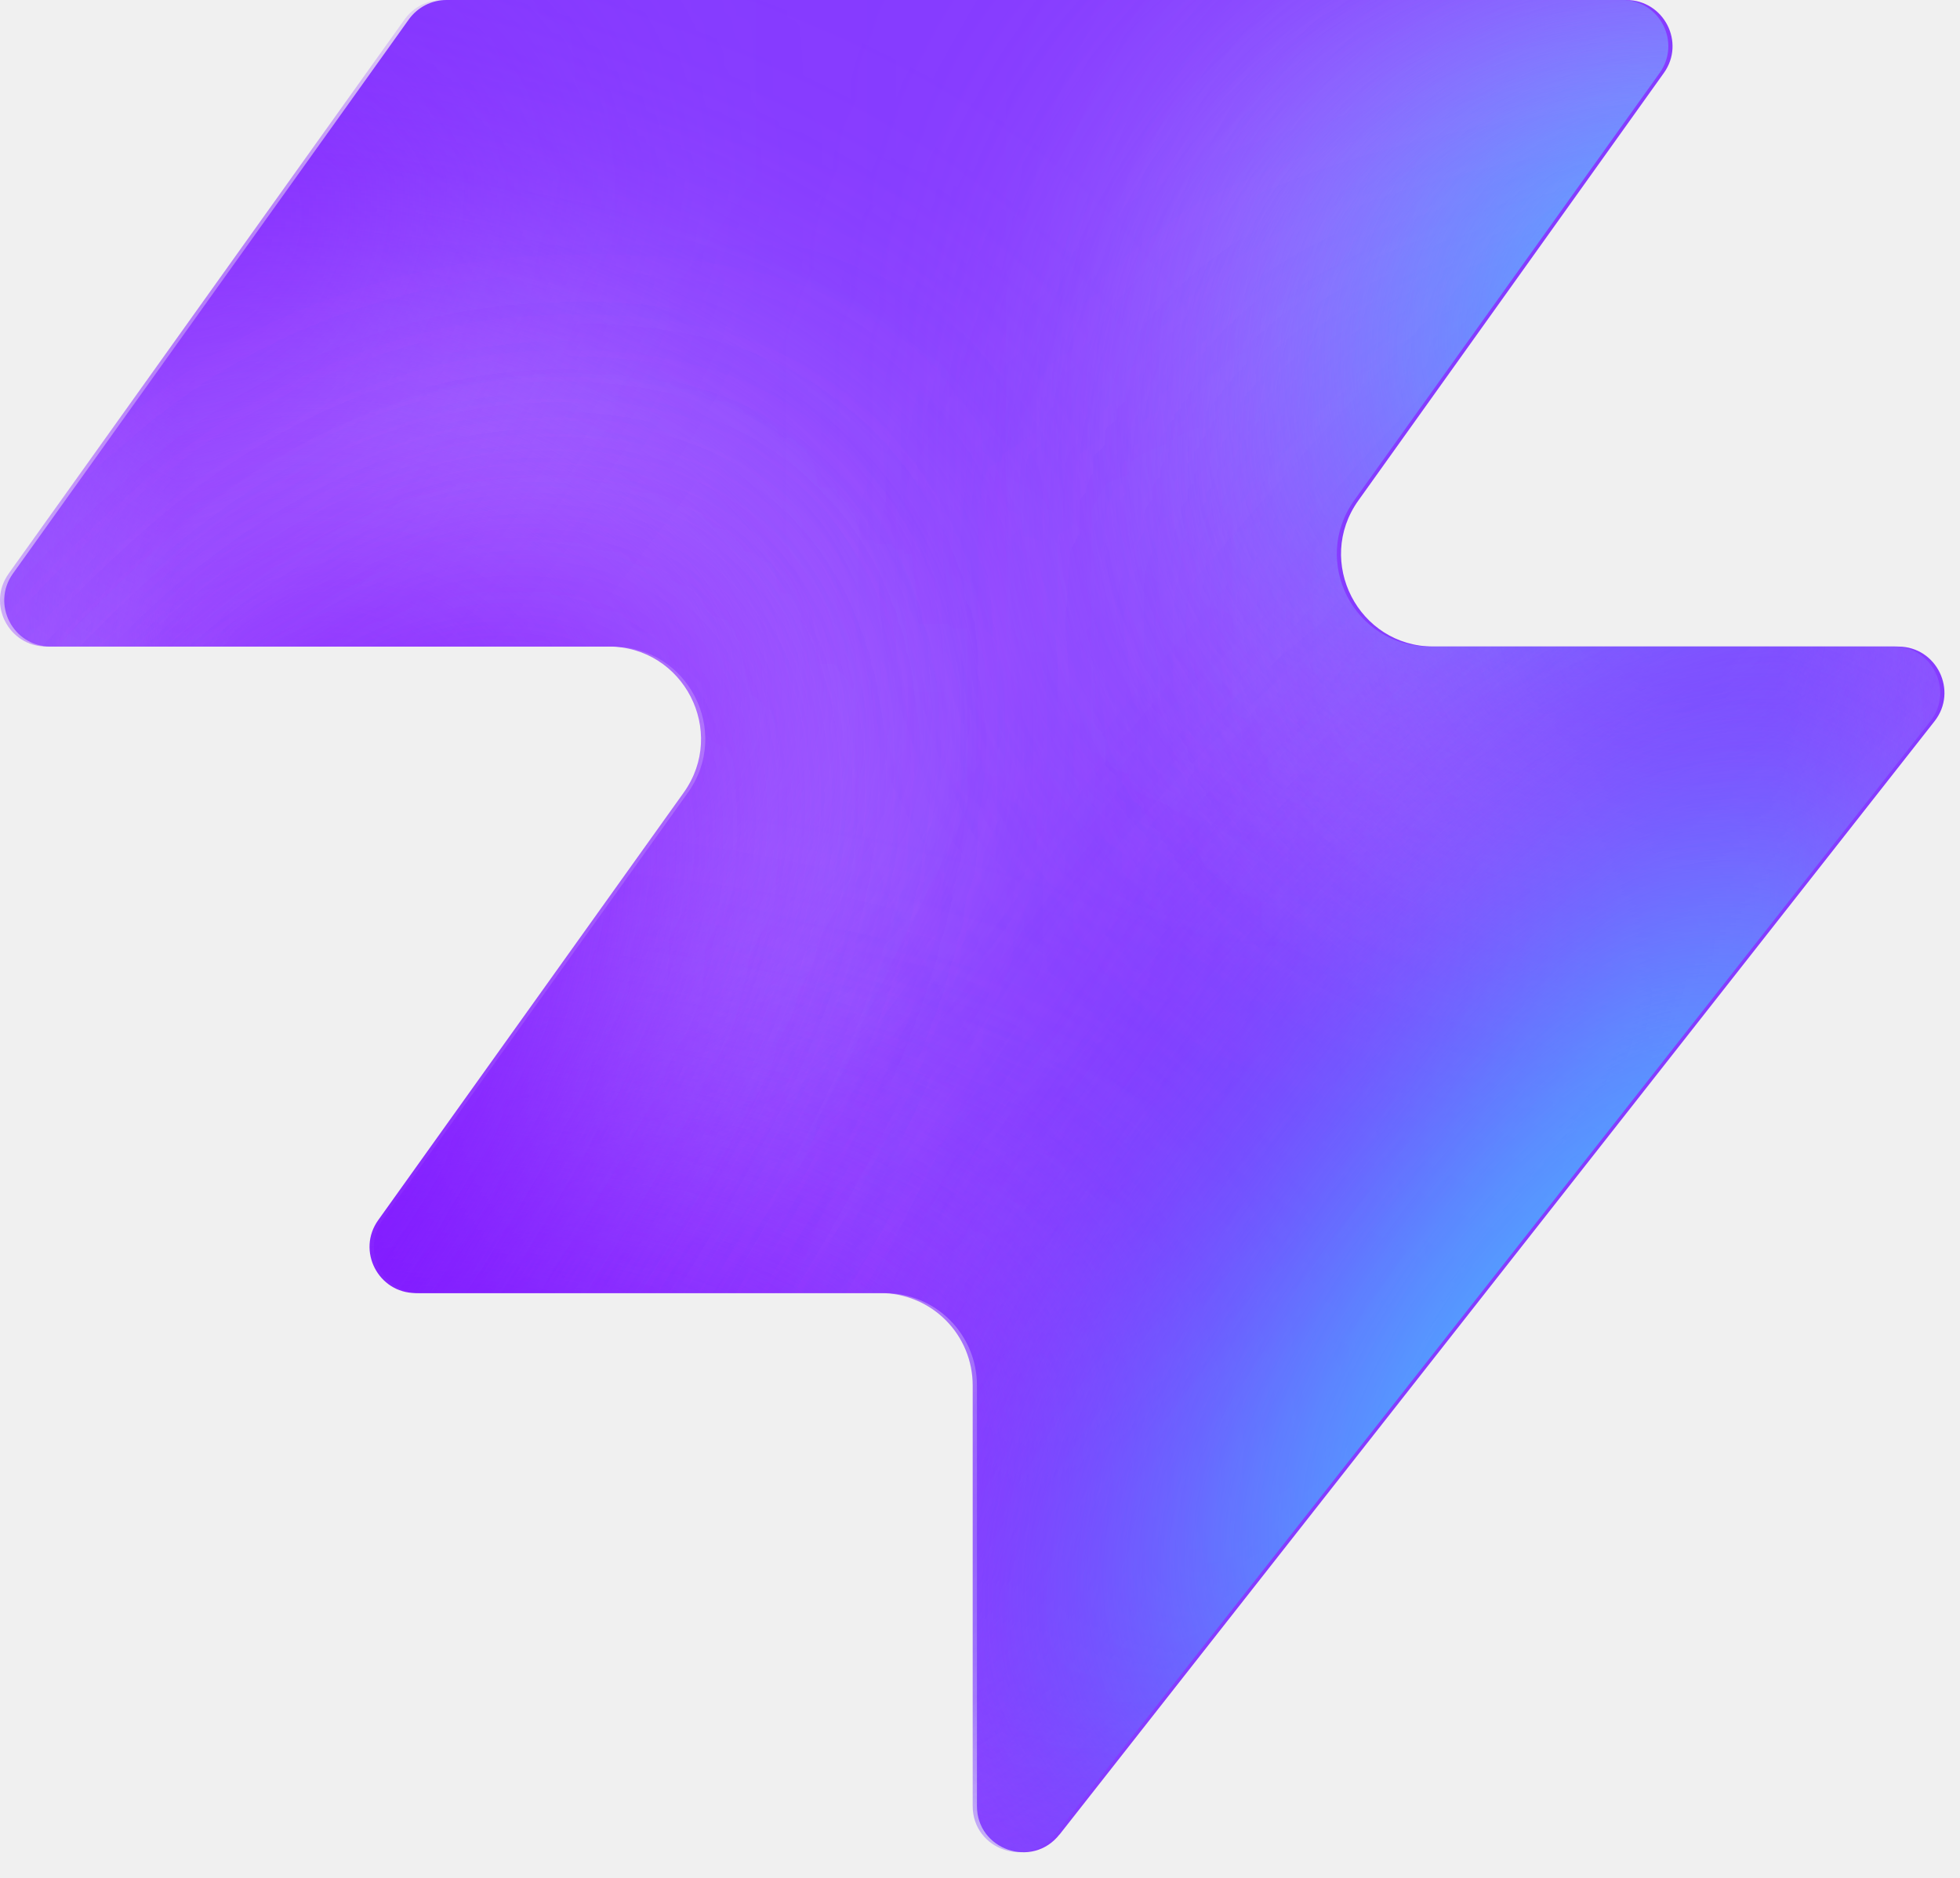
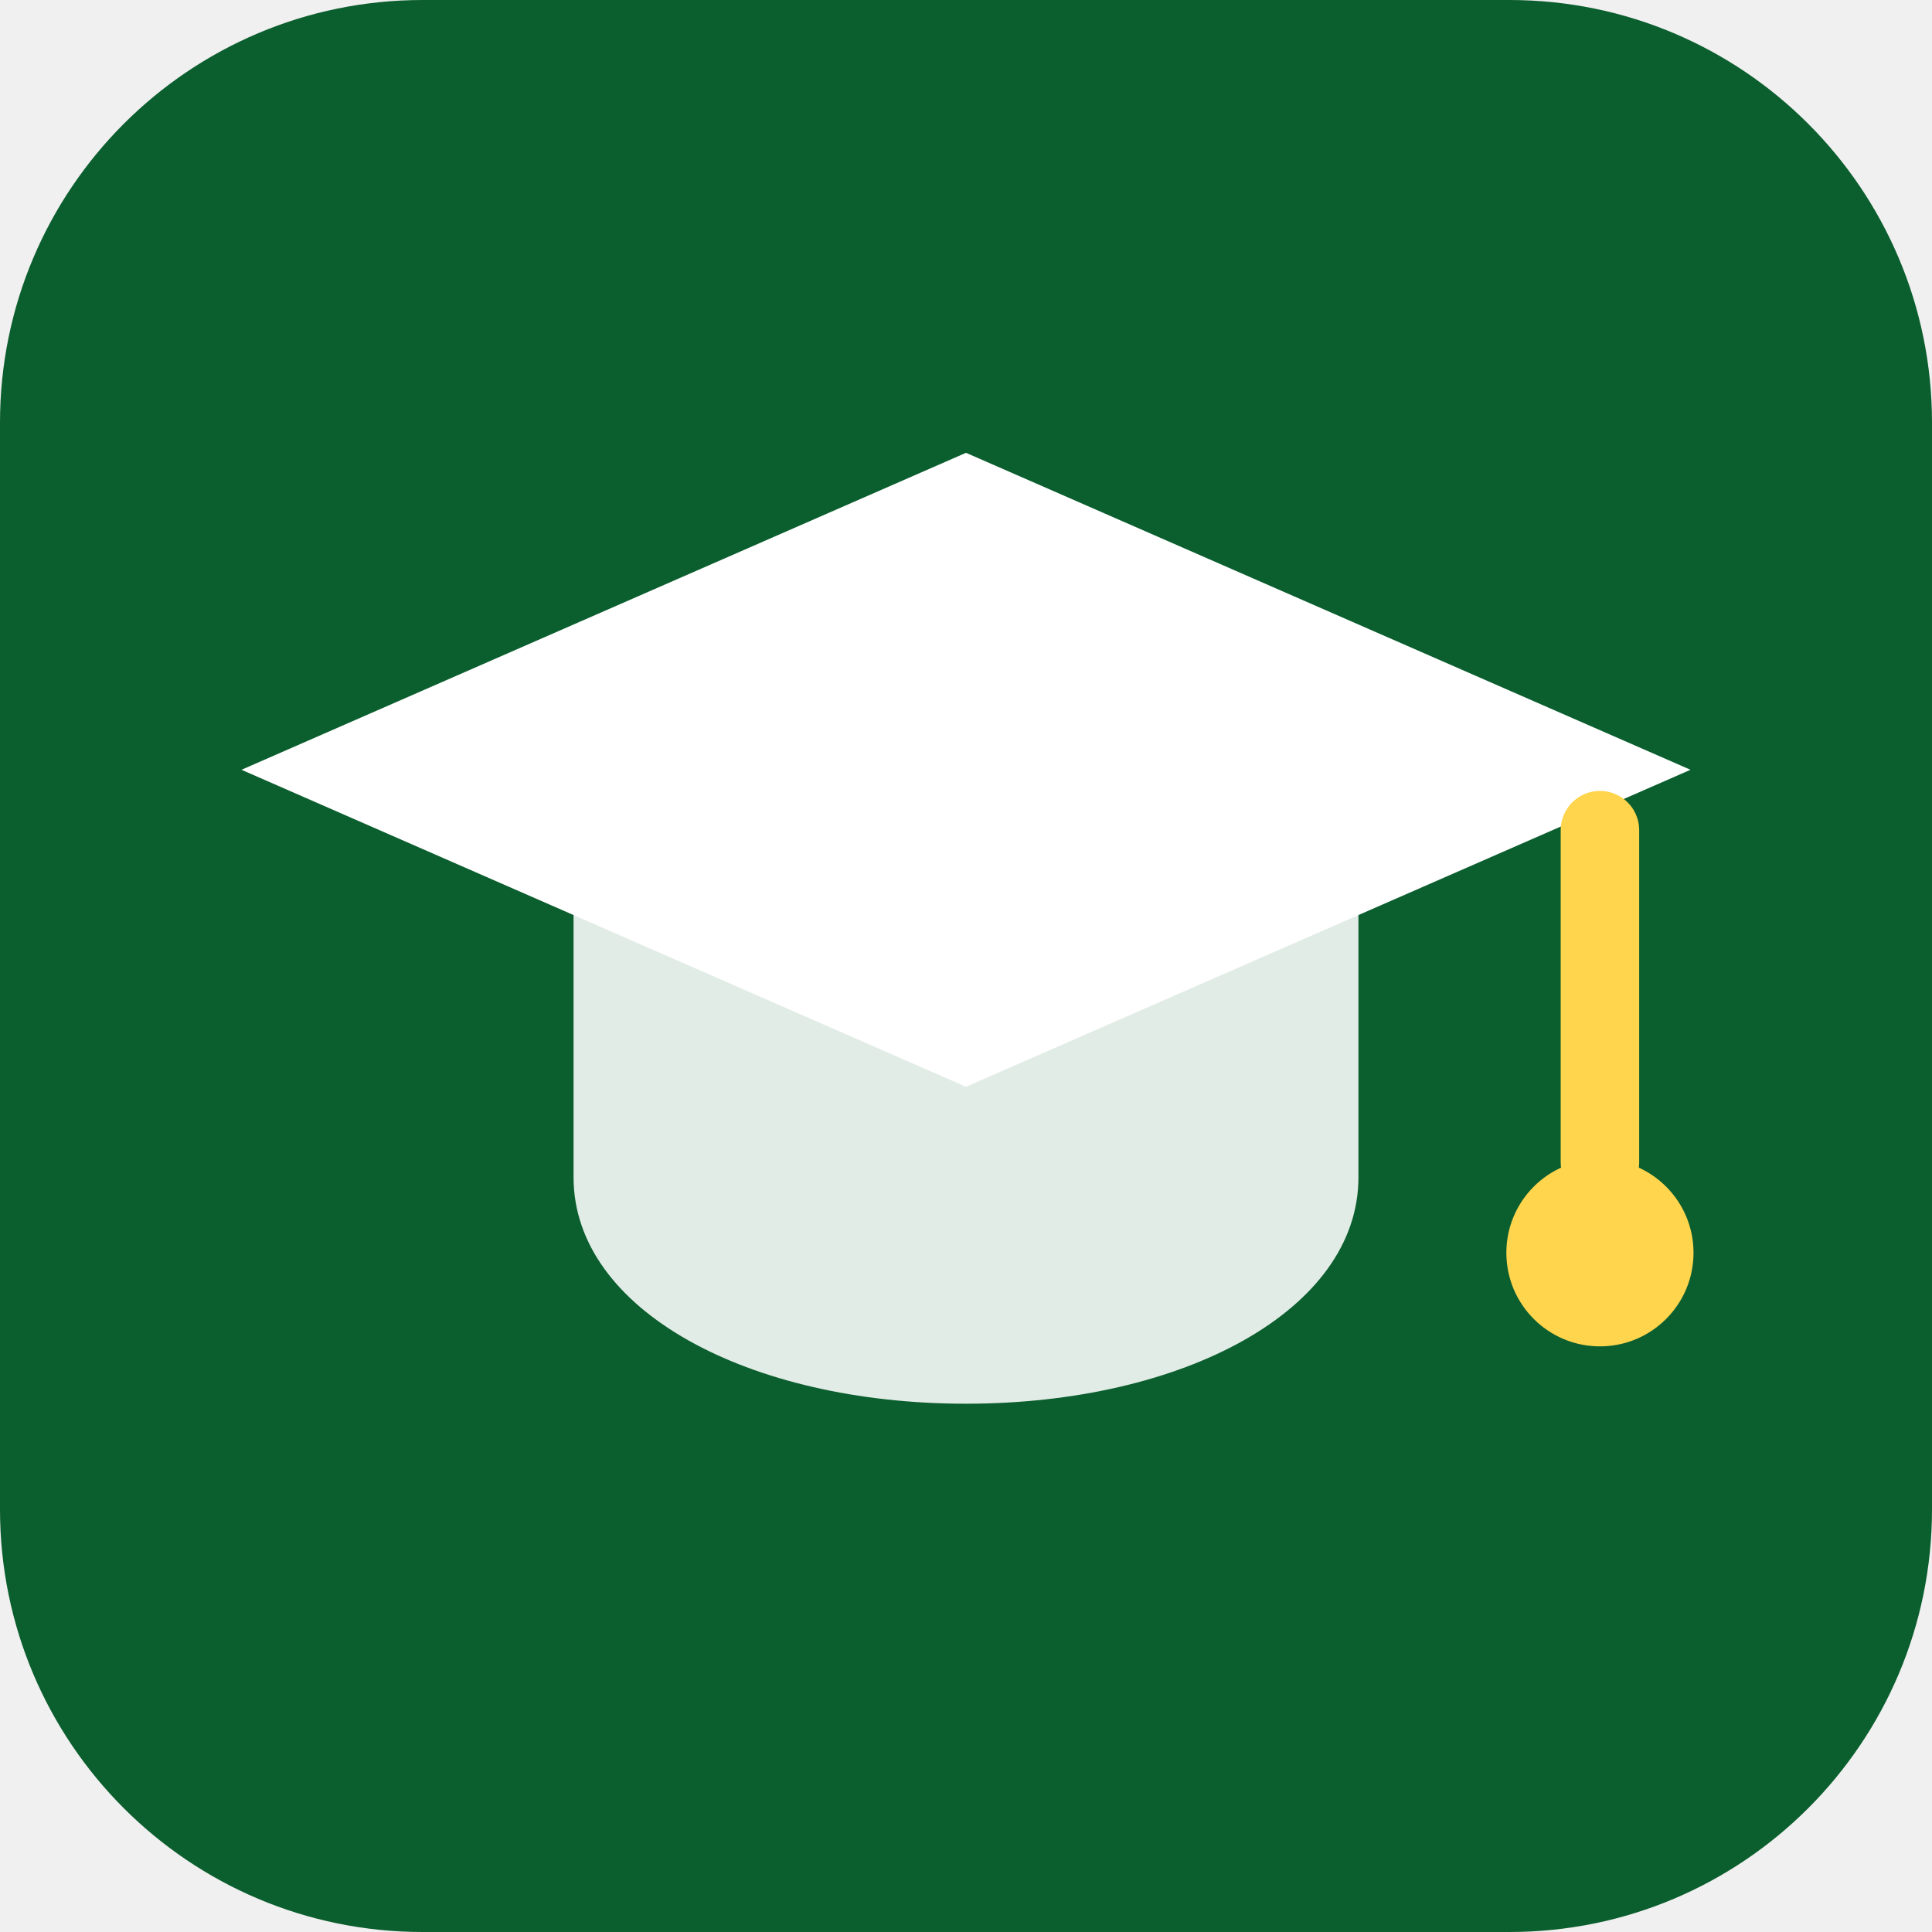
- <svg xmlns="http://www.w3.org/2000/svg" width="48" height="46" fill="none" viewBox="0 0 48 46">
-   <path fill="#863bff" d="M25.946 44.938c-.664.845-2.021.375-2.021-.698V33.937a2.26 2.26 0 0 0-2.262-2.262H10.287c-.92 0-1.456-1.04-.92-1.788l7.48-10.471c1.07-1.497 0-3.578-1.842-3.578H1.237c-.92 0-1.456-1.04-.92-1.788L10.013.474c.214-.297.556-.474.92-.474h28.894c.92 0 1.456 1.04.92 1.788l-7.48 10.471c-1.07 1.498 0 3.579 1.842 3.579h11.377c.943 0 1.473 1.088.89 1.83L25.947 44.94z" style="fill:#863bff;fill:color(display-p3 .525 .23 1);fill-opacity:1" />
-   <mask id="a" width="48" height="46" x="0" y="0" maskUnits="userSpaceOnUse" style="mask-type:alpha">
-     <path fill="#000" d="M25.842 44.938c-.664.844-2.021.375-2.021-.698V33.937a2.26 2.26 0 0 0-2.262-2.262H10.183c-.92 0-1.456-1.04-.92-1.788l7.48-10.471c1.07-1.498 0-3.579-1.842-3.579H1.133c-.92 0-1.456-1.04-.92-1.787L9.91.473c.214-.297.556-.474.92-.474h28.894c.92 0 1.456 1.04.92 1.788l-7.48 10.471c-1.07 1.498 0 3.578 1.842 3.578h11.377c.943 0 1.473 1.088.89 1.832L25.843 44.94z" style="fill:#000;fill-opacity:1" />
-   </mask>
-   <g mask="url(#a)">
-     <g filter="url(#b)">
-       <ellipse cx="5.508" cy="14.704" fill="#ede6ff" rx="5.508" ry="14.704" style="fill:#ede6ff;fill:color(display-p3 .927 .903 1);fill-opacity:1" transform="matrix(.00324 1 1 -.00324 -4.47 31.516)" />
-     </g>
-     <g filter="url(#c)">
-       <ellipse cx="10.399" cy="29.851" fill="#ede6ff" rx="10.399" ry="29.851" style="fill:#ede6ff;fill:color(display-p3 .927 .903 1);fill-opacity:1" transform="matrix(.00324 1 1 -.00324 -39.328 7.883)" />
-     </g>
-     <g filter="url(#d)">
-       <ellipse cx="5.508" cy="30.487" fill="#7e14ff" rx="5.508" ry="30.487" style="fill:#7e14ff;fill:color(display-p3 .492 .077 1);fill-opacity:1" transform="rotate(89.814 -25.913 -14.639)scale(1 -1)" />
-     </g>
-     <g filter="url(#e)">
-       <ellipse cx="5.508" cy="30.599" fill="#7e14ff" rx="5.508" ry="30.599" style="fill:#7e14ff;fill:color(display-p3 .492 .077 1);fill-opacity:1" transform="rotate(89.814 -32.644 -3.334)scale(1 -1)" />
-     </g>
-     <g filter="url(#f)">
-       <ellipse cx="5.508" cy="30.599" fill="#7e14ff" rx="5.508" ry="30.599" style="fill:#7e14ff;fill:color(display-p3 .492 .077 1);fill-opacity:1" transform="matrix(.00324 1 1 -.00324 -34.34 30.47)" />
-     </g>
-     <g filter="url(#g)">
-       <ellipse cx="14.072" cy="22.078" fill="#ede6ff" rx="14.072" ry="22.078" style="fill:#ede6ff;fill:color(display-p3 .927 .903 1);fill-opacity:1" transform="rotate(93.35 24.506 48.493)scale(-1 1)" />
-     </g>
-     <g filter="url(#h)">
-       <ellipse cx="3.47" cy="21.501" fill="#7e14ff" rx="3.47" ry="21.501" style="fill:#7e14ff;fill:color(display-p3 .492 .077 1);fill-opacity:1" transform="rotate(89.009 28.708 47.59)scale(-1 1)" />
-     </g>
-     <g filter="url(#i)">
-       <ellipse cx="3.47" cy="21.501" fill="#7e14ff" rx="3.47" ry="21.501" style="fill:#7e14ff;fill:color(display-p3 .492 .077 1);fill-opacity:1" transform="rotate(89.009 28.708 47.59)scale(-1 1)" />
-     </g>
-     <g filter="url(#j)">
-       <ellipse cx=".387" cy="8.972" fill="#7e14ff" rx="4.407" ry="29.108" style="fill:#7e14ff;fill:color(display-p3 .492 .077 1);fill-opacity:1" transform="rotate(39.51 .387 8.972)" />
-     </g>
-     <g filter="url(#k)">
-       <ellipse cx="47.523" cy="-6.092" fill="#7e14ff" rx="4.407" ry="29.108" style="fill:#7e14ff;fill:color(display-p3 .492 .077 1);fill-opacity:1" transform="rotate(37.892 47.523 -6.092)" />
-     </g>
-     <g filter="url(#l)">
-       <ellipse cx="41.412" cy="6.333" fill="#47bfff" rx="5.971" ry="9.665" style="fill:#47bfff;fill:color(display-p3 .28 .748 1);fill-opacity:1" transform="rotate(37.892 41.412 6.333)" />
-     </g>
-     <g filter="url(#m)">
-       <ellipse cx="-1.879" cy="38.332" fill="#7e14ff" rx="4.407" ry="29.108" style="fill:#7e14ff;fill:color(display-p3 .492 .077 1);fill-opacity:1" transform="rotate(37.892 -1.88 38.332)" />
-     </g>
-     <g filter="url(#n)">
-       <ellipse cx="-1.879" cy="38.332" fill="#7e14ff" rx="4.407" ry="29.108" style="fill:#7e14ff;fill:color(display-p3 .492 .077 1);fill-opacity:1" transform="rotate(37.892 -1.88 38.332)" />
-     </g>
-     <g filter="url(#o)">
-       <ellipse cx="35.651" cy="29.907" fill="#7e14ff" rx="4.407" ry="29.108" style="fill:#7e14ff;fill:color(display-p3 .492 .077 1);fill-opacity:1" transform="rotate(37.892 35.651 29.907)" />
-     </g>
-     <g filter="url(#p)">
-       <ellipse cx="38.418" cy="32.4" fill="#47bfff" rx="5.971" ry="15.297" style="fill:#47bfff;fill:color(display-p3 .28 .748 1);fill-opacity:1" transform="rotate(37.892 38.418 32.4)" />
-     </g>
-   </g>
-   <defs>
-     <filter id="b" width="60.045" height="41.654" x="-19.77" y="16.149" color-interpolation-filters="sRGB" filterUnits="userSpaceOnUse">
-       <feFlood flood-opacity="0" result="BackgroundImageFix" />
-       <feBlend in="SourceGraphic" in2="BackgroundImageFix" result="shape" />
-       <feGaussianBlur result="effect1_foregroundBlur_2002_17158" stdDeviation="7.659" />
-     </filter>
-     <filter id="c" width="90.34" height="51.437" x="-54.613" y="-7.533" color-interpolation-filters="sRGB" filterUnits="userSpaceOnUse">
-       <feFlood flood-opacity="0" result="BackgroundImageFix" />
-       <feBlend in="SourceGraphic" in2="BackgroundImageFix" result="shape" />
-       <feGaussianBlur result="effect1_foregroundBlur_2002_17158" stdDeviation="7.659" />
-     </filter>
-     <filter id="d" width="79.355" height="29.4" x="-49.64" y="2.03" color-interpolation-filters="sRGB" filterUnits="userSpaceOnUse">
-       <feFlood flood-opacity="0" result="BackgroundImageFix" />
-       <feBlend in="SourceGraphic" in2="BackgroundImageFix" result="shape" />
-       <feGaussianBlur result="effect1_foregroundBlur_2002_17158" stdDeviation="4.596" />
-     </filter>
-     <filter id="e" width="79.579" height="29.4" x="-45.045" y="20.029" color-interpolation-filters="sRGB" filterUnits="userSpaceOnUse">
-       <feFlood flood-opacity="0" result="BackgroundImageFix" />
-       <feBlend in="SourceGraphic" in2="BackgroundImageFix" result="shape" />
-       <feGaussianBlur result="effect1_foregroundBlur_2002_17158" stdDeviation="4.596" />
-     </filter>
-     <filter id="f" width="79.579" height="29.4" x="-43.513" y="21.178" color-interpolation-filters="sRGB" filterUnits="userSpaceOnUse">
-       <feFlood flood-opacity="0" result="BackgroundImageFix" />
-       <feBlend in="SourceGraphic" in2="BackgroundImageFix" result="shape" />
-       <feGaussianBlur result="effect1_foregroundBlur_2002_17158" stdDeviation="4.596" />
-     </filter>
-     <filter id="g" width="74.749" height="58.852" x="15.756" y="-17.901" color-interpolation-filters="sRGB" filterUnits="userSpaceOnUse">
-       <feFlood flood-opacity="0" result="BackgroundImageFix" />
-       <feBlend in="SourceGraphic" in2="BackgroundImageFix" result="shape" />
-       <feGaussianBlur result="effect1_foregroundBlur_2002_17158" stdDeviation="7.659" />
-     </filter>
-     <filter id="h" width="61.377" height="25.362" x="23.548" y="2.284" color-interpolation-filters="sRGB" filterUnits="userSpaceOnUse">
-       <feFlood flood-opacity="0" result="BackgroundImageFix" />
-       <feBlend in="SourceGraphic" in2="BackgroundImageFix" result="shape" />
-       <feGaussianBlur result="effect1_foregroundBlur_2002_17158" stdDeviation="4.596" />
-     </filter>
-     <filter id="i" width="61.377" height="25.362" x="23.548" y="2.284" color-interpolation-filters="sRGB" filterUnits="userSpaceOnUse">
-       <feFlood flood-opacity="0" result="BackgroundImageFix" />
-       <feBlend in="SourceGraphic" in2="BackgroundImageFix" result="shape" />
-       <feGaussianBlur result="effect1_foregroundBlur_2002_17158" stdDeviation="4.596" />
-     </filter>
-     <filter id="j" width="56.045" height="63.649" x="-27.636" y="-22.853" color-interpolation-filters="sRGB" filterUnits="userSpaceOnUse">
-       <feFlood flood-opacity="0" result="BackgroundImageFix" />
-       <feBlend in="SourceGraphic" in2="BackgroundImageFix" result="shape" />
-       <feGaussianBlur result="effect1_foregroundBlur_2002_17158" stdDeviation="4.596" />
-     </filter>
-     <filter id="k" width="54.814" height="64.646" x="20.116" y="-38.415" color-interpolation-filters="sRGB" filterUnits="userSpaceOnUse">
-       <feFlood flood-opacity="0" result="BackgroundImageFix" />
-       <feBlend in="SourceGraphic" in2="BackgroundImageFix" result="shape" />
-       <feGaussianBlur result="effect1_foregroundBlur_2002_17158" stdDeviation="4.596" />
-     </filter>
-     <filter id="l" width="33.541" height="35.313" x="24.641" y="-11.323" color-interpolation-filters="sRGB" filterUnits="userSpaceOnUse">
-       <feFlood flood-opacity="0" result="BackgroundImageFix" />
-       <feBlend in="SourceGraphic" in2="BackgroundImageFix" result="shape" />
-       <feGaussianBlur result="effect1_foregroundBlur_2002_17158" stdDeviation="4.596" />
-     </filter>
-     <filter id="m" width="54.814" height="64.646" x="-29.286" y="6.009" color-interpolation-filters="sRGB" filterUnits="userSpaceOnUse">
-       <feFlood flood-opacity="0" result="BackgroundImageFix" />
-       <feBlend in="SourceGraphic" in2="BackgroundImageFix" result="shape" />
-       <feGaussianBlur result="effect1_foregroundBlur_2002_17158" stdDeviation="4.596" />
-     </filter>
-     <filter id="n" width="54.814" height="64.646" x="-29.286" y="6.009" color-interpolation-filters="sRGB" filterUnits="userSpaceOnUse">
-       <feFlood flood-opacity="0" result="BackgroundImageFix" />
-       <feBlend in="SourceGraphic" in2="BackgroundImageFix" result="shape" />
-       <feGaussianBlur result="effect1_foregroundBlur_2002_17158" stdDeviation="4.596" />
-     </filter>
-     <filter id="o" width="54.814" height="64.646" x="8.244" y="-2.416" color-interpolation-filters="sRGB" filterUnits="userSpaceOnUse">
-       <feFlood flood-opacity="0" result="BackgroundImageFix" />
-       <feBlend in="SourceGraphic" in2="BackgroundImageFix" result="shape" />
-       <feGaussianBlur result="effect1_foregroundBlur_2002_17158" stdDeviation="4.596" />
-     </filter>
-     <filter id="p" width="39.409" height="43.623" x="18.713" y="10.588" color-interpolation-filters="sRGB" filterUnits="userSpaceOnUse">
-       <feFlood flood-opacity="0" result="BackgroundImageFix" />
-       <feBlend in="SourceGraphic" in2="BackgroundImageFix" result="shape" />
-       <feGaussianBlur result="effect1_foregroundBlur_2002_17158" stdDeviation="4.596" />
-     </filter>
-   </defs>
+ <svg xmlns="http://www.w3.org/2000/svg" viewBox="0 0 64 64">
+   <rect width="64" height="64" rx="14" fill="#0b5e2e" />
+   <path d="M32 15 L56 25.5 32 36 8 25.5 Z" fill="#ffffff" />
+   <path d="M19 29.5 v9.5 c0 4.4 5.8 7.5 13 7.5 s13-3.1 13-7.5 v-9.5 l-13 6 Z" fill="#ffffff" opacity="0.88" />
+   <path d="M53 27.5 v11" stroke="#ffd54d" stroke-width="2.6" stroke-linecap="round" />
+   <circle cx="53" cy="41.5" r="3.1" fill="#ffd54d" />
</svg>
